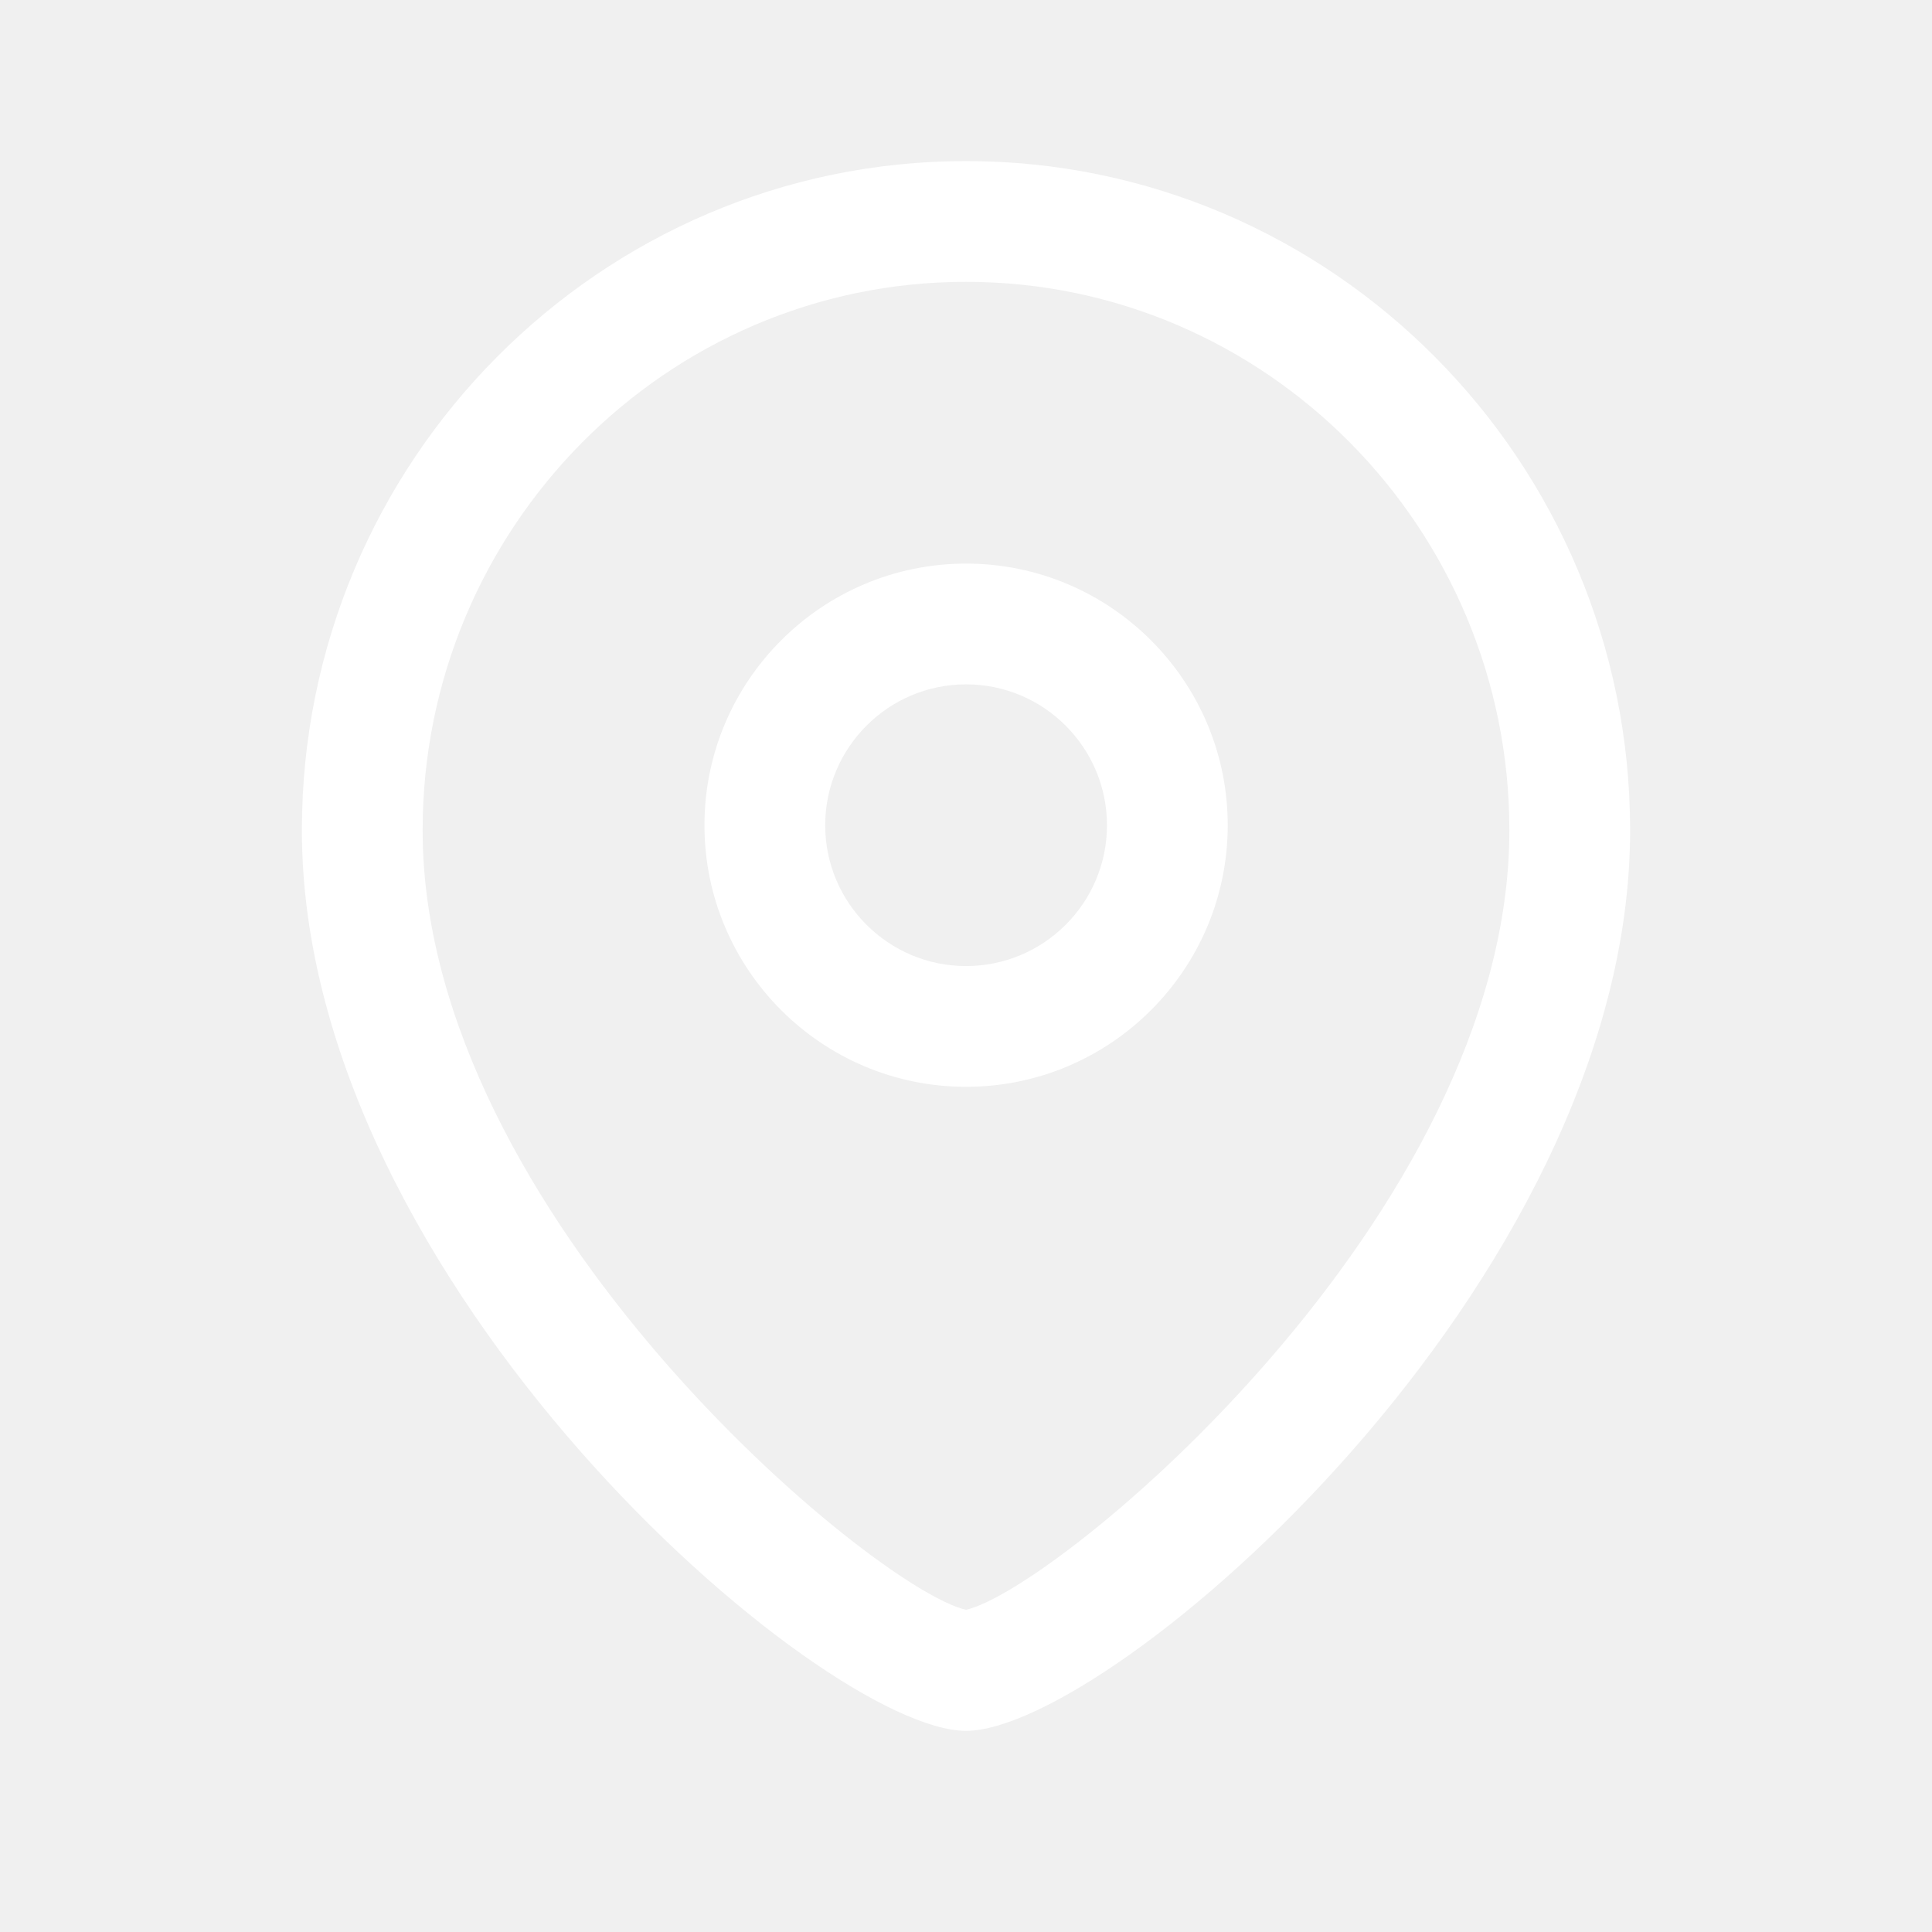
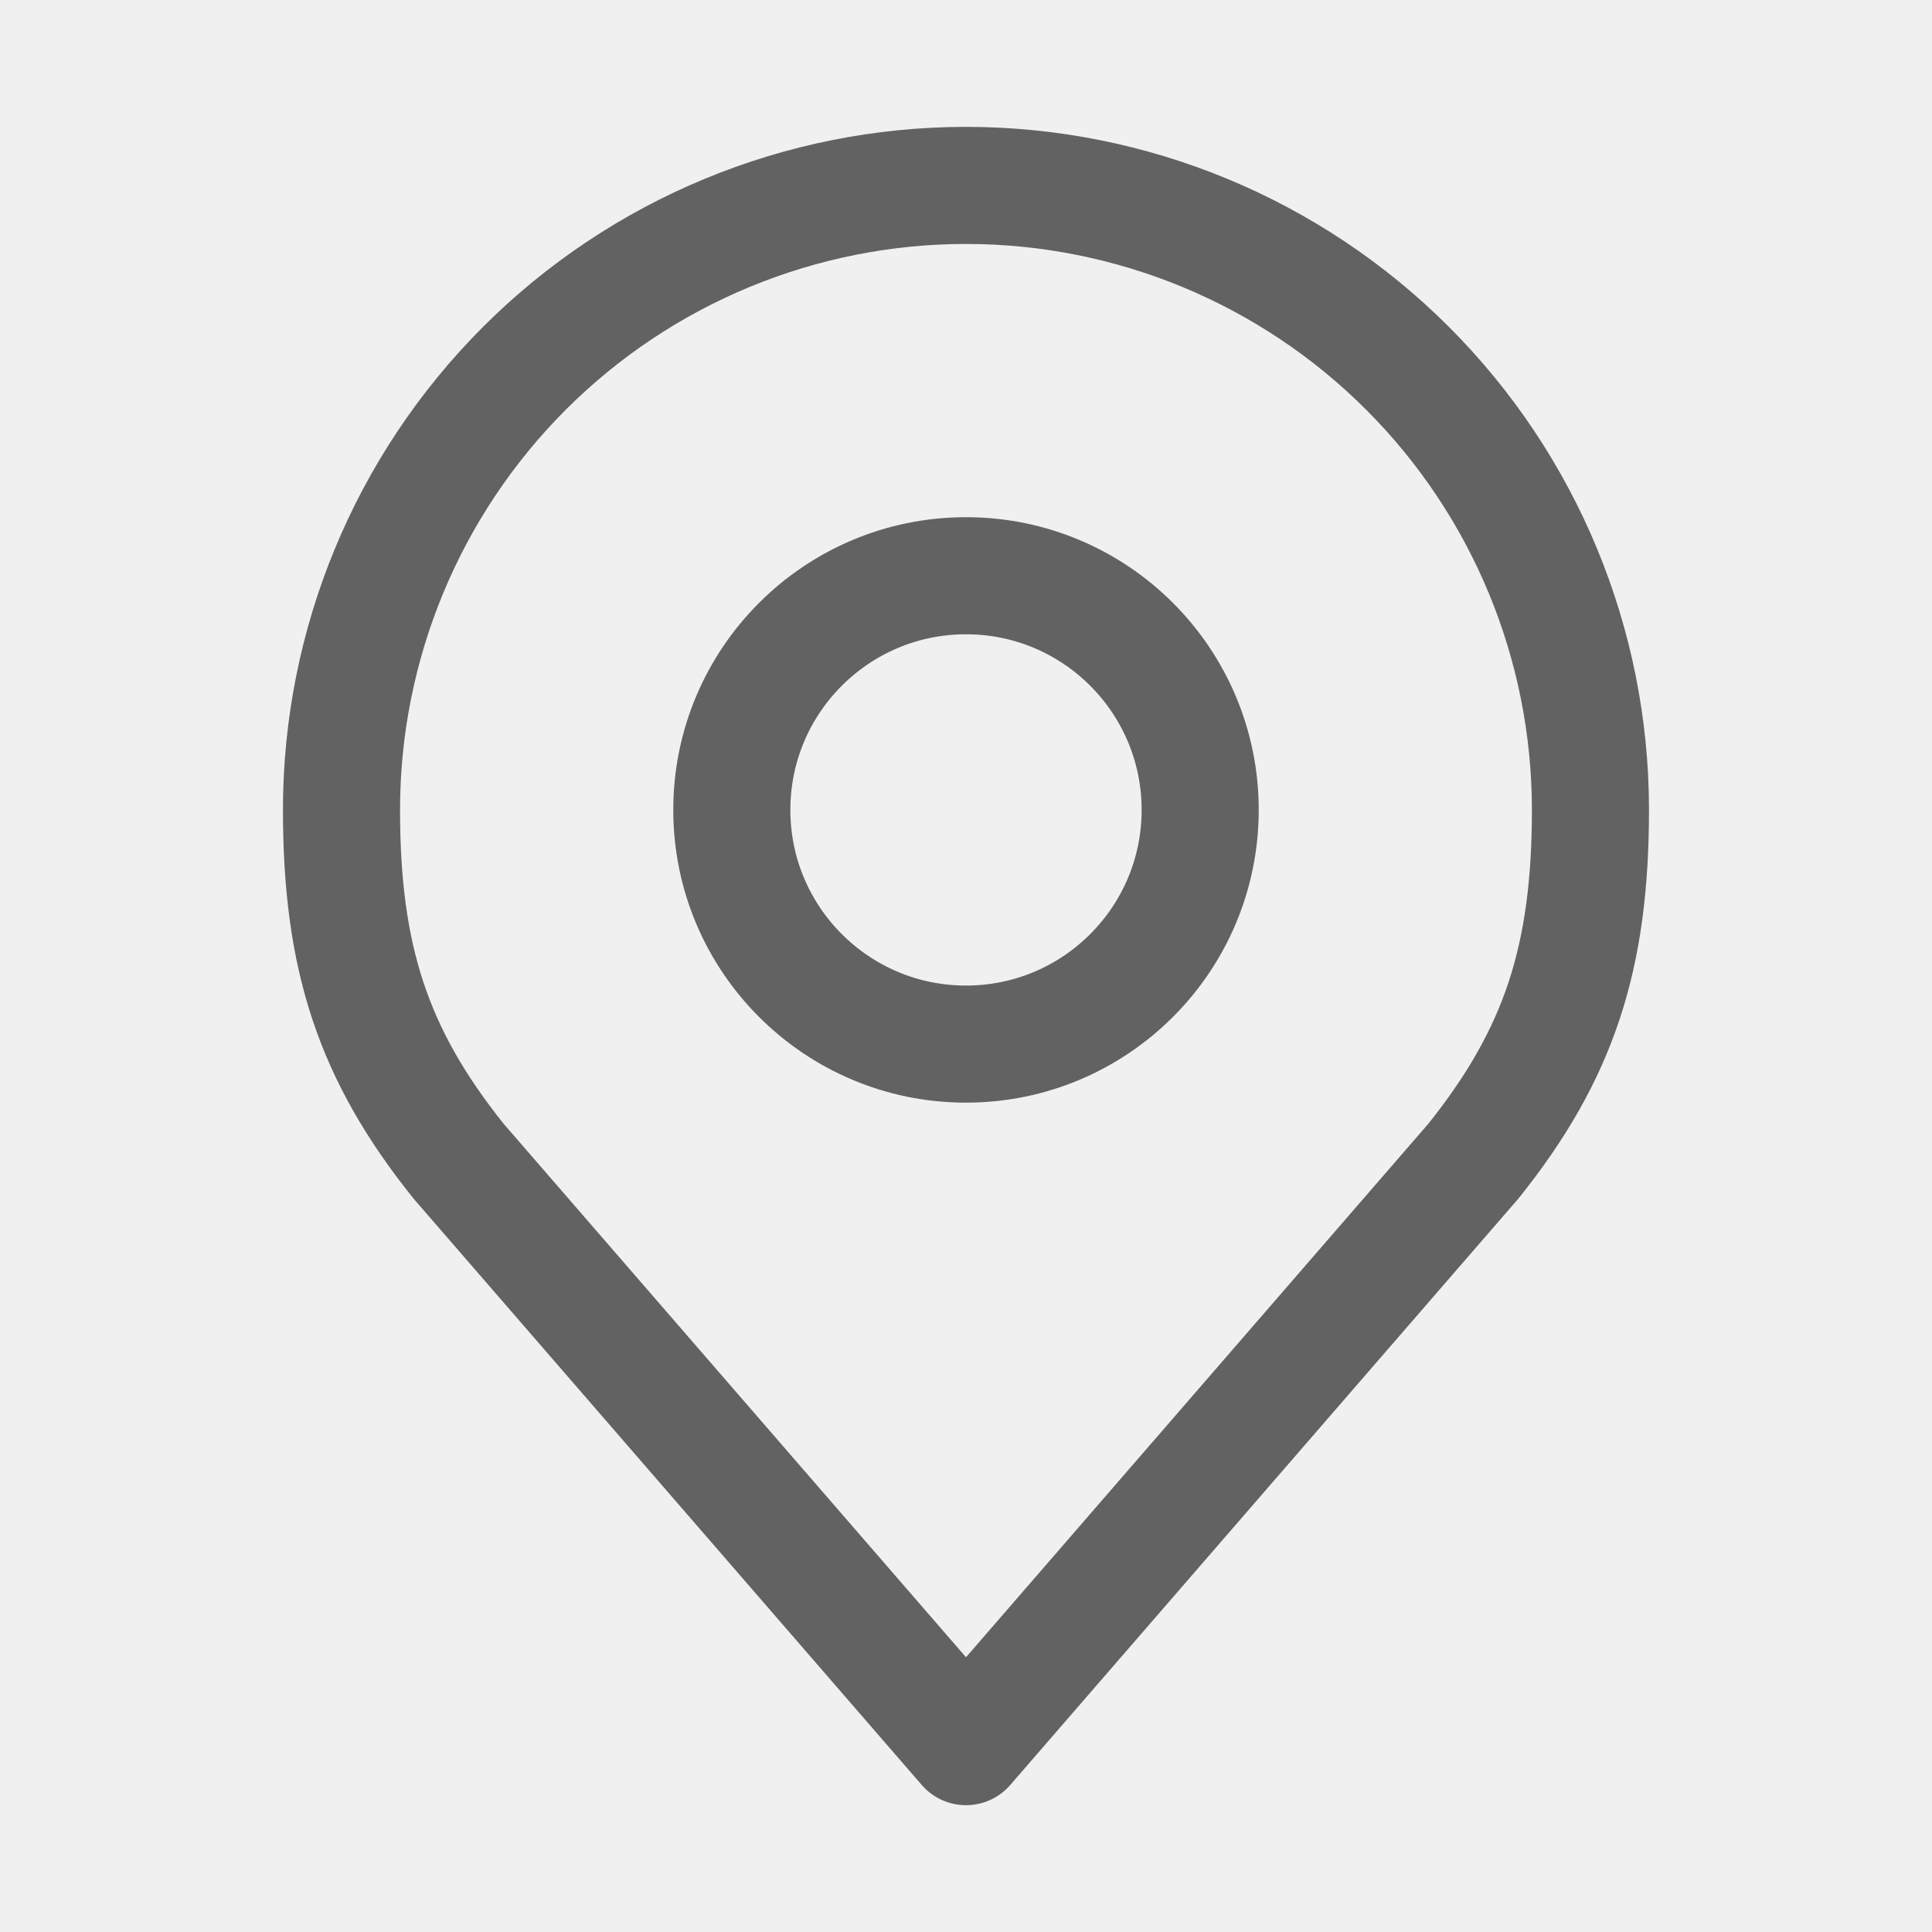
- <svg xmlns="http://www.w3.org/2000/svg" width="32" height="32" viewBox="0 0 32 32" fill="none">
-   <path fill-rule="evenodd" clip-rule="evenodd" d="M16 2.668C22.065 2.668 27 7.64 27 13.752C27 21.265 18.392 28.668 16 28.668C13.608 28.668 5 21.265 5 13.752C5 7.64 9.935 2.668 16 2.668ZM16 4.668C11.037 4.668 7 8.744 7 13.752C7 20.124 14.499 26.332 16 26.663C17.501 26.331 25 20.123 25 13.752C25 8.744 20.963 4.668 16 4.668ZM16.001 9.335C18.391 9.335 20.335 11.279 20.335 13.669C20.335 16.059 18.391 18.001 16.001 18.001C13.612 18.001 11.668 16.059 11.668 13.669C11.668 11.279 13.612 9.335 16.001 9.335ZM16.001 11.335C14.715 11.335 13.668 12.381 13.668 13.669C13.668 14.956 14.715 16.001 16.001 16.001C17.288 16.001 18.335 14.956 18.335 13.669C18.335 12.381 17.288 11.335 16.001 11.335Z" fill="white" />
+ <svg xmlns="http://www.w3.org/2000/svg" width="33" height="33" viewBox="0 0 33 33" fill="none">
+   <path d="M16.5 17.834C18.709 17.834 20.5 16.043 20.5 13.834C20.5 11.625 18.709 9.834 16.5 9.834C14.291 9.834 12.5 11.625 12.5 13.834C12.5 16.043 14.291 17.834 16.5 17.834Z" stroke="#626262" stroke-width="2" stroke-linecap="round" stroke-linejoin="round" />
+   <path d="M16.5 3.167C13.671 3.167 10.958 4.291 8.957 6.291C6.957 8.292 5.833 11.005 5.833 13.834C5.833 16.356 6.369 18.007 7.833 19.834L16.5 29.834L25.166 19.834C26.63 18.007 27.166 16.356 27.166 13.834C27.166 11.005 26.043 8.292 24.042 6.291C22.042 4.291 19.329 3.167 16.5 3.167Z" stroke="#626262" stroke-width="2" stroke-linecap="round" stroke-linejoin="round" />
</svg>
